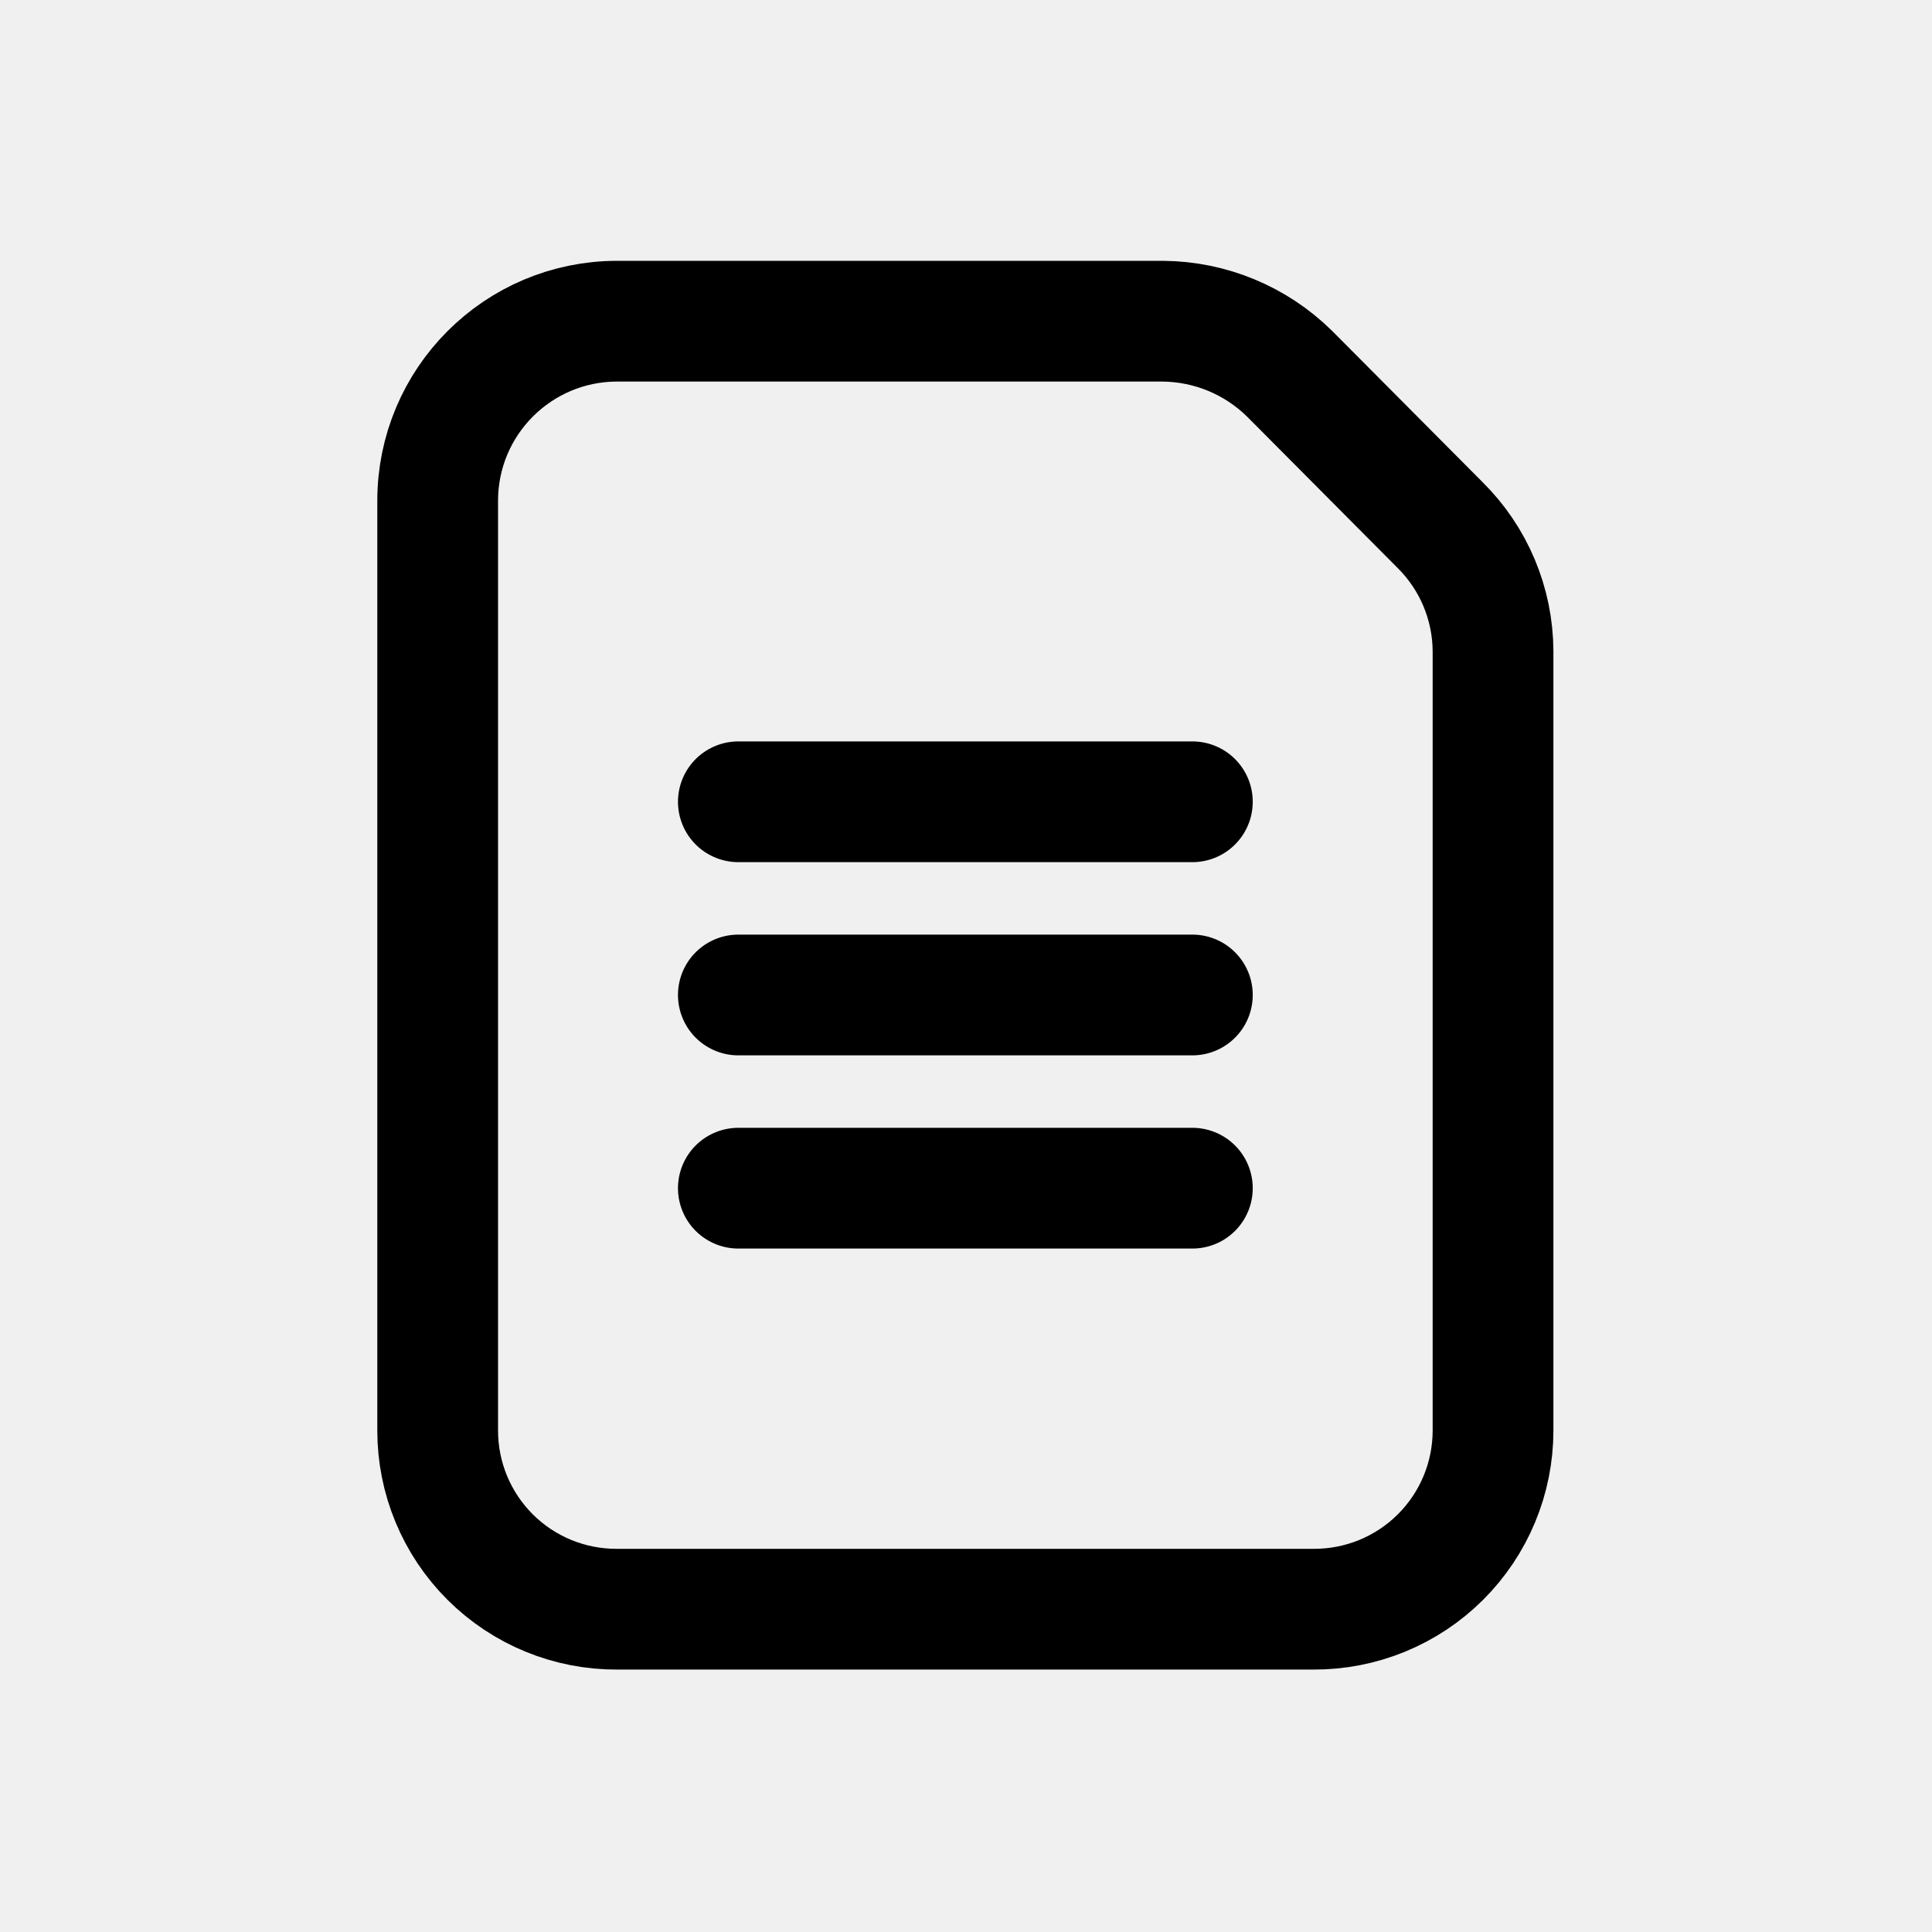
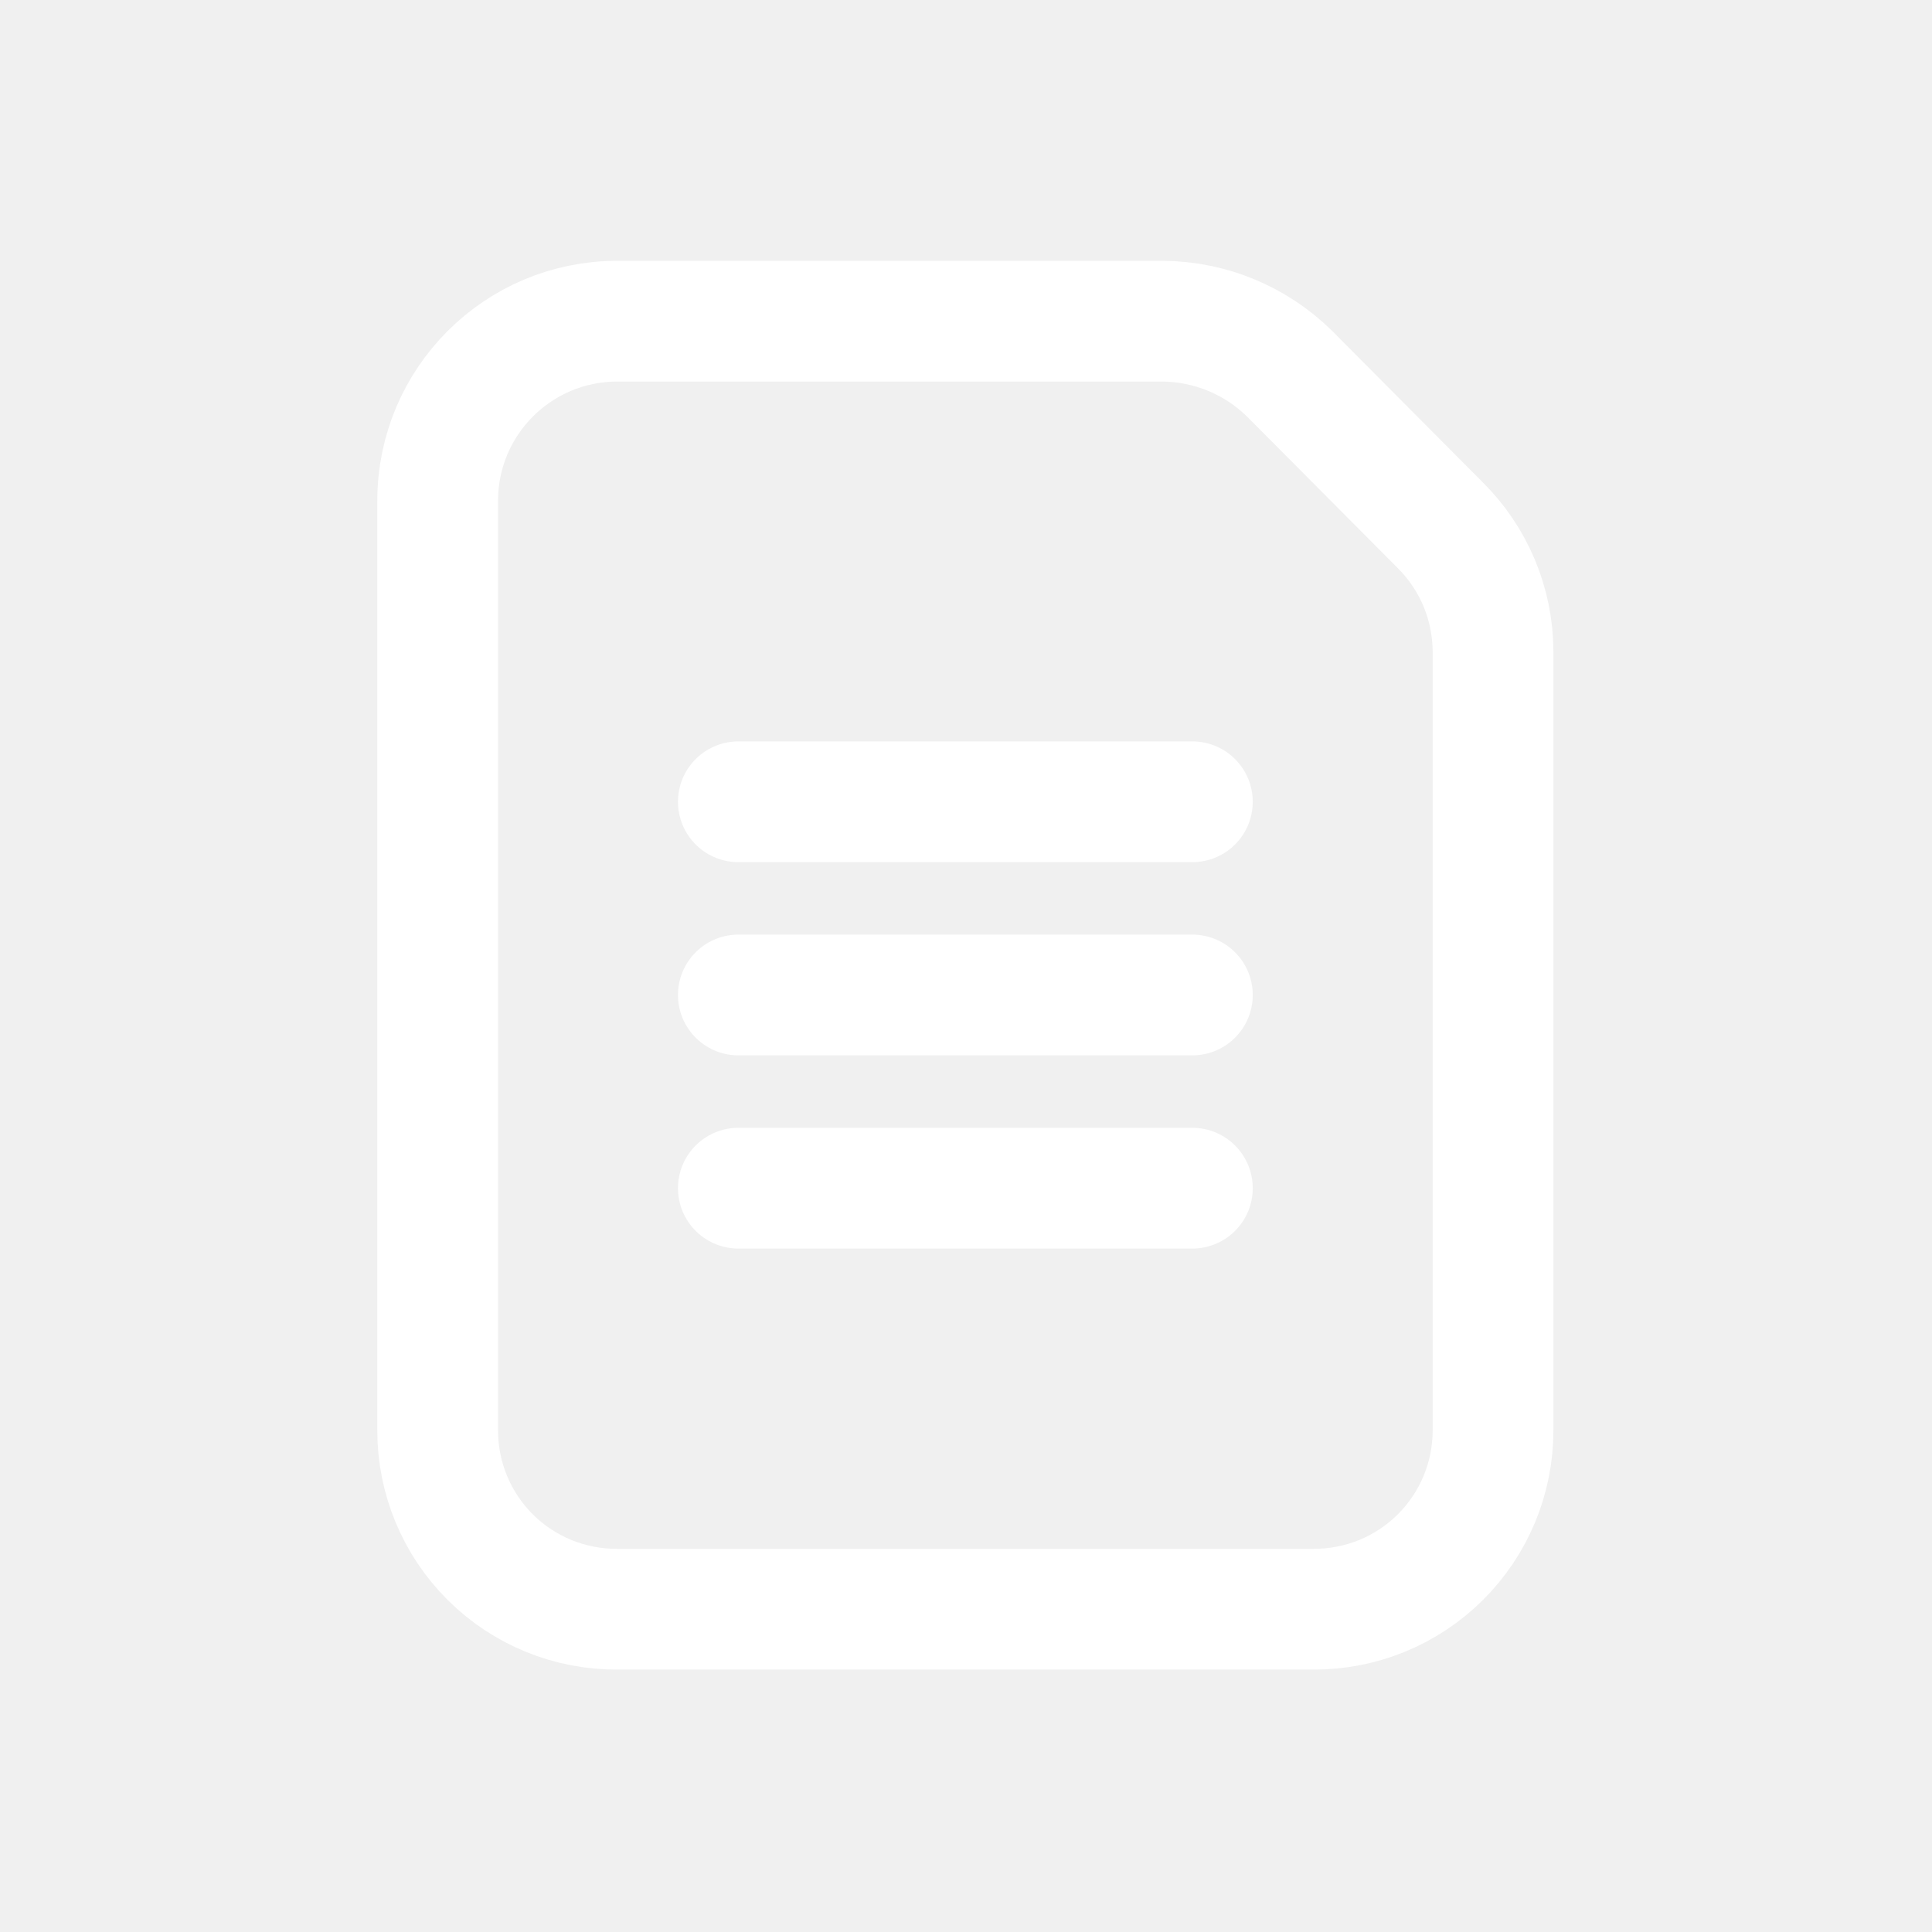
<svg xmlns="http://www.w3.org/2000/svg" width="24" height="24" viewBox="0 0 24 24" fill="none">
-   <path d="M18.547 8.09v9.68a2.22 2.22 0 0 1-2.23 2.22h-8.65a2.218 2.218 0 0 1-2.23-2.22V6.22a2.23 2.23 0 0 1 2.23-2.23h6.78a2.27 2.27 0 0 1 1.57.65l1.87 1.88a2.22 2.22 0 0 1 .66 1.57zm-3.735 1.87h-5.64m5.64 2.4h-5.64m5.64 2.4h-5.64" stroke="currentColor" stroke-width="1.5" stroke-linecap="round" stroke-linejoin="round" />
+   <path d="M18.547 8.09v9.68a2.22 2.22 0 0 1-2.23 2.22h-8.65a2.218 2.218 0 0 1-2.23-2.22V6.22a2.23 2.23 0 0 1 2.23-2.23h6.78a2.27 2.27 0 0 1 1.57.65l1.87 1.88a2.22 2.22 0 0 1 .66 1.57zm-3.735 1.87h-5.64m5.64 2.4h-5.64m5.64 2.4h-5.64" stroke="#fff" stroke-width="1.5" stroke-linecap="round" stroke-linejoin="round" />
</svg>
